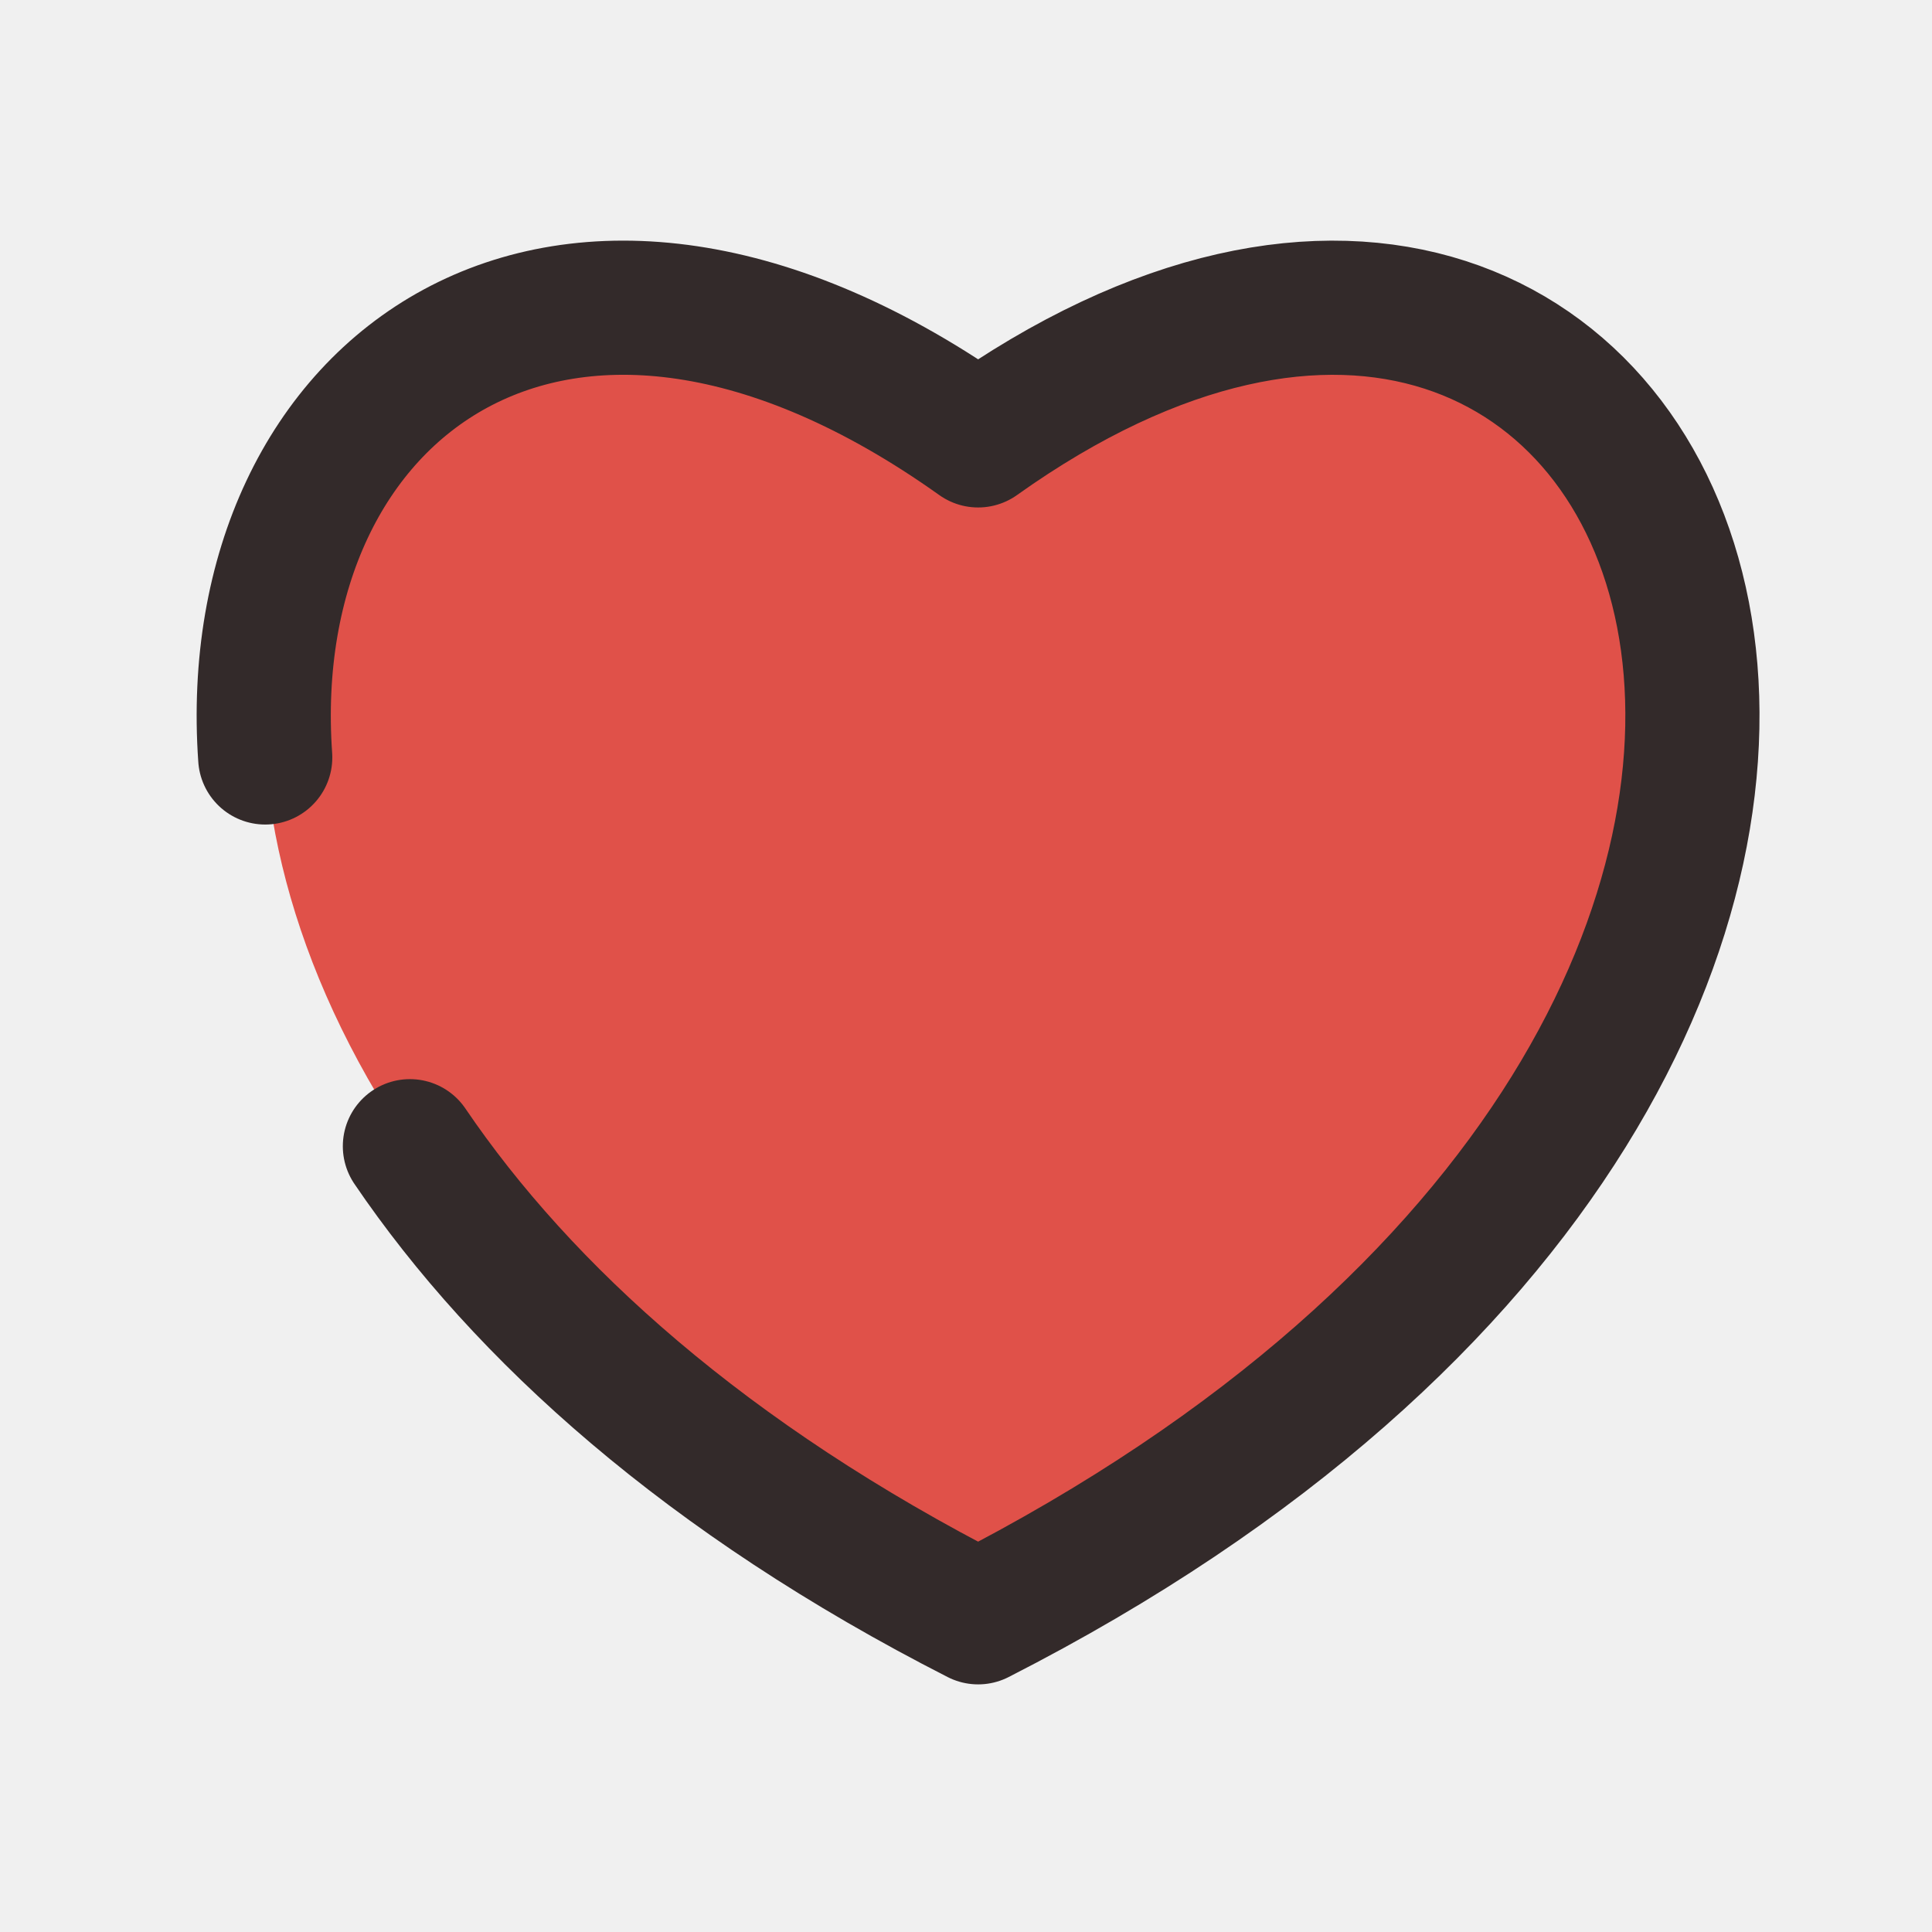
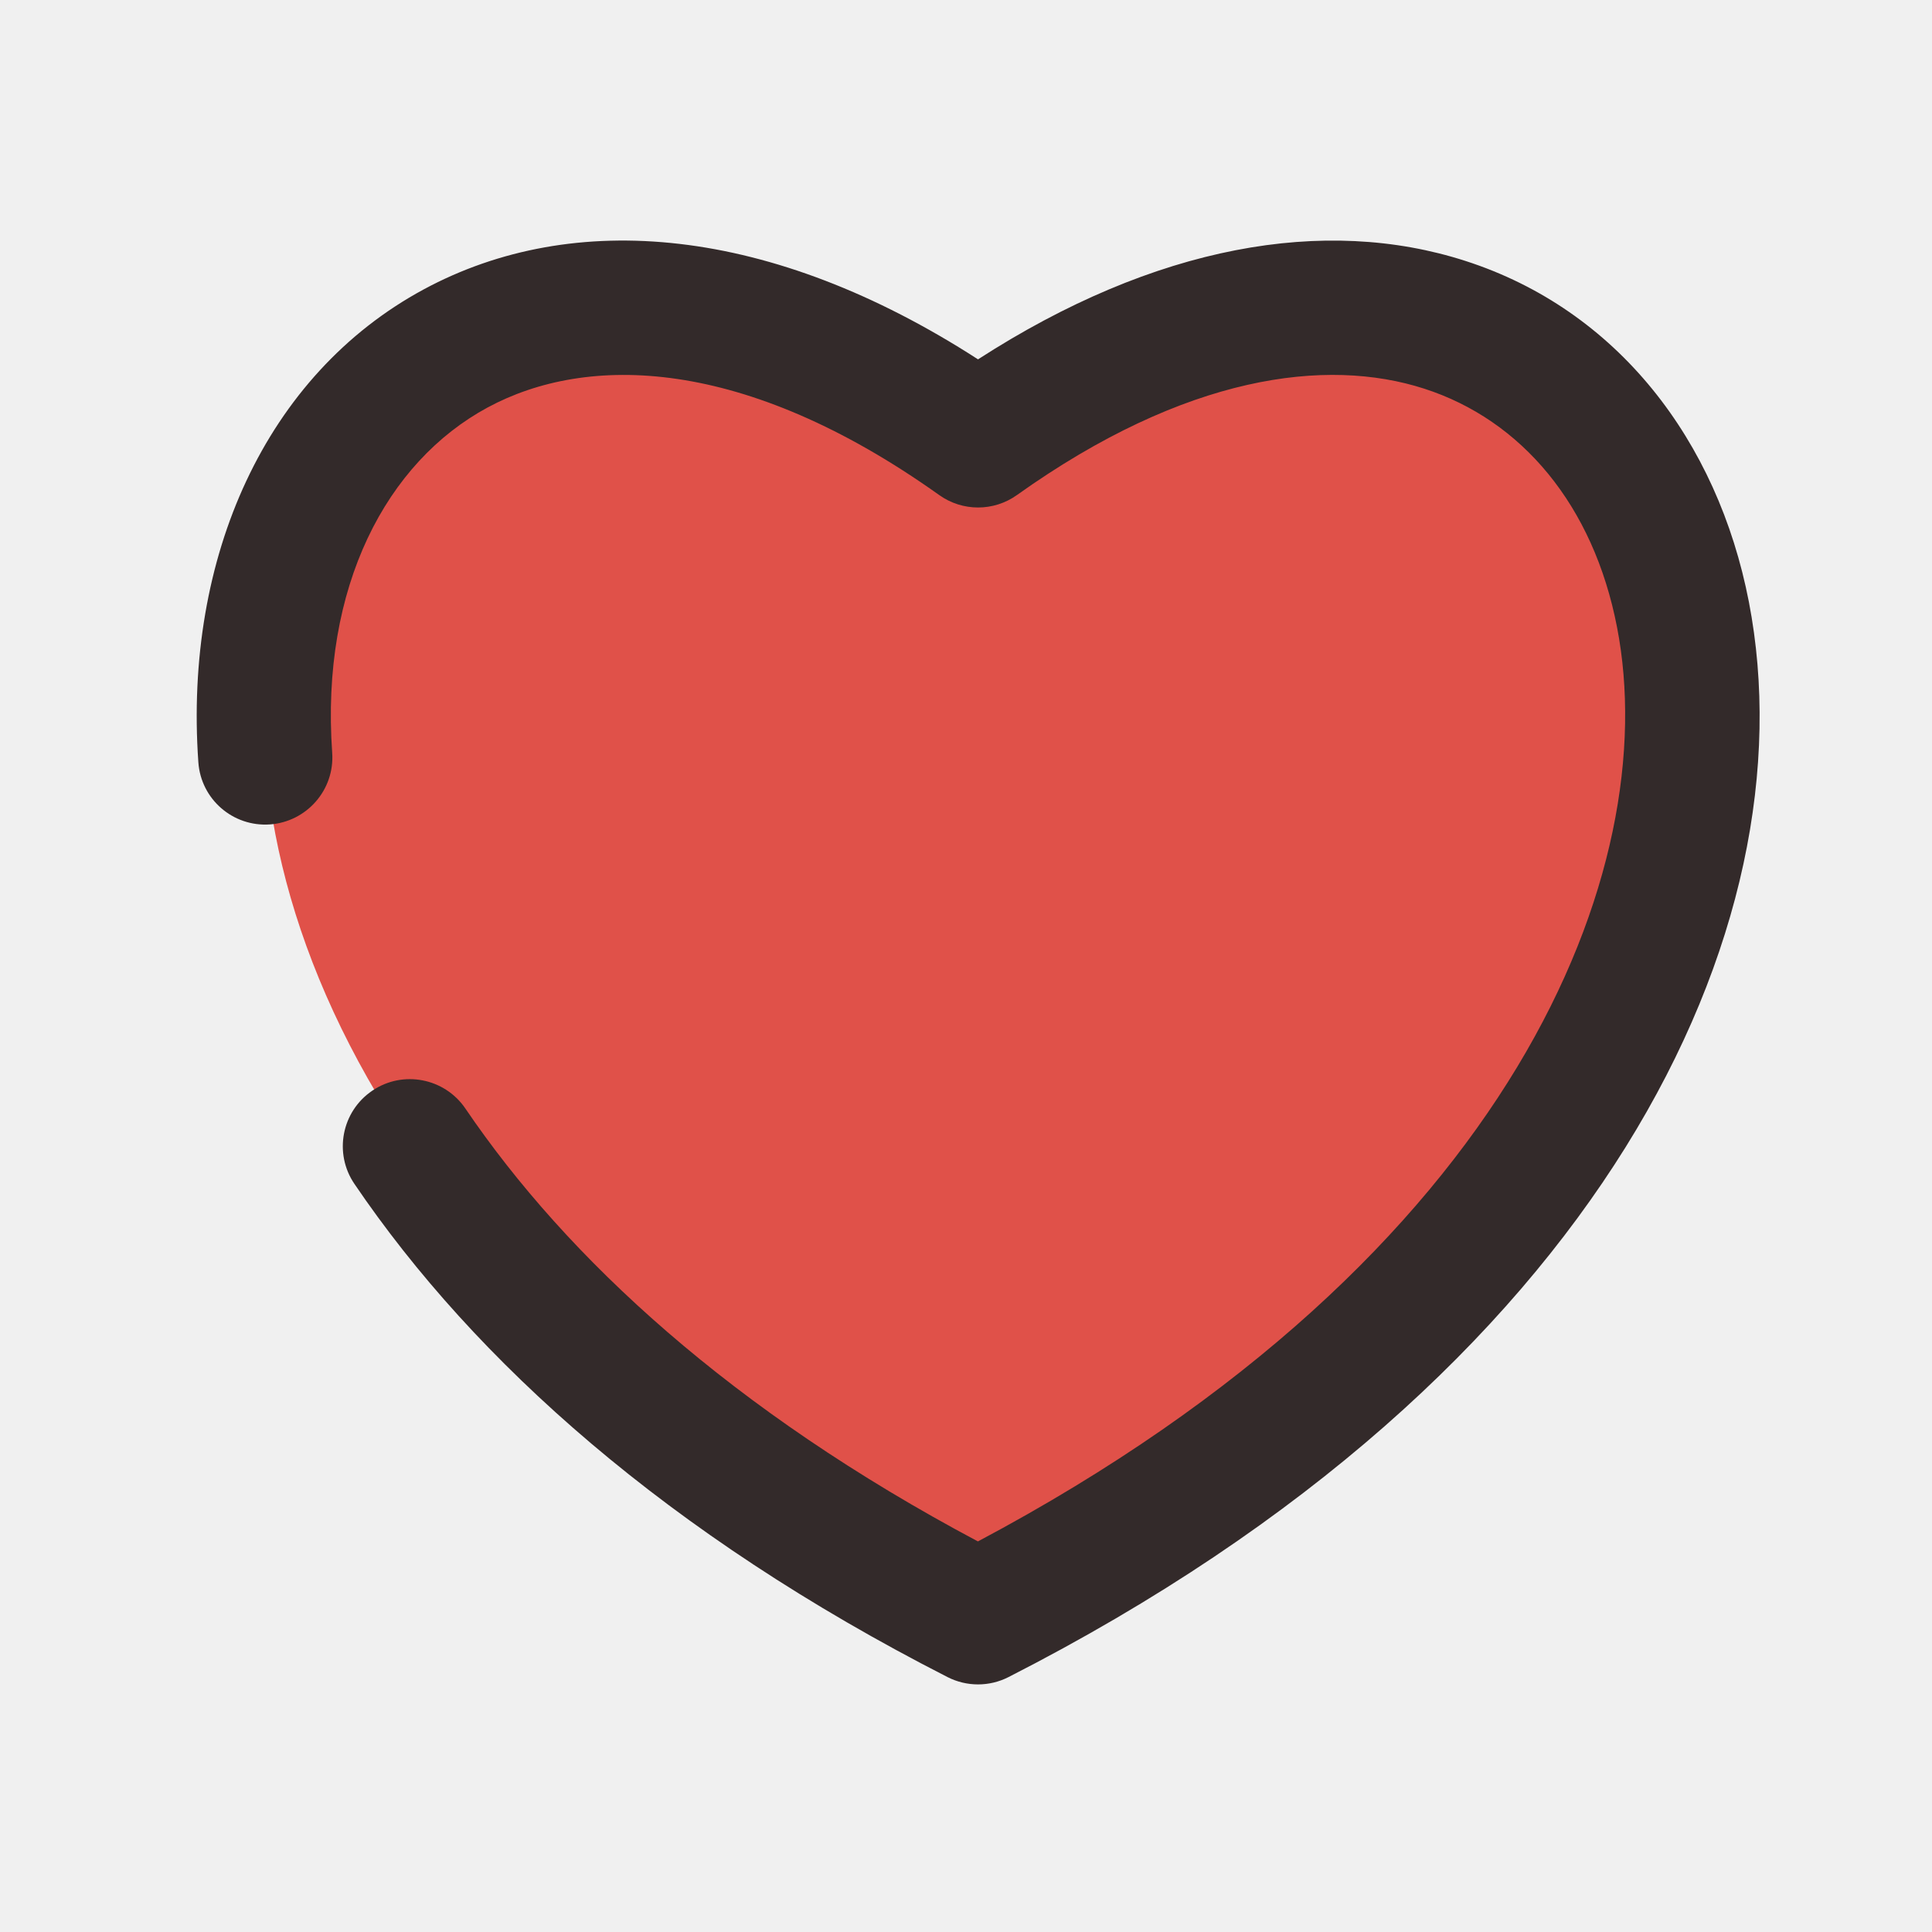
<svg xmlns="http://www.w3.org/2000/svg" width="18" height="18" viewBox="0 0 18 18" fill="none">
  <g clip-path="url(#clip0_603_3745)">
    <path d="M9.113 4.103C2.405 -0.674 -1.694 9.556 9.113 15.068C19.919 9.556 15.82 -0.674 9.113 4.103Z" fill="#E05149" />
-     <path d="M2.471 7.057C2.227 3.597 5.234 1.34 9.113 4.103C15.82 -0.674 19.919 9.556 9.113 15.068C6.585 13.779 4.873 12.232 3.819 10.679" stroke="#332A2A" stroke-width="1.25" stroke-linecap="round" stroke-linejoin="round" />
+     <path d="M9.112 3.348C10.763 2.282 12.345 2.009 13.653 2.431C15.065 2.886 16.002 4.1 16.294 5.608C16.878 8.628 14.947 12.794 9.396 15.625C9.218 15.716 9.006 15.716 8.828 15.625C6.223 14.296 4.424 12.684 3.302 11.03C3.108 10.745 3.182 10.356 3.468 10.162C3.753 9.968 4.142 10.043 4.336 10.328C5.283 11.723 6.82 13.144 9.111 14.361C14.134 11.694 15.499 8.083 15.066 5.846C14.846 4.705 14.175 3.913 13.269 3.621C12.357 3.327 11.047 3.492 9.475 4.612C9.258 4.767 8.967 4.767 8.75 4.612C6.931 3.317 5.469 3.296 4.542 3.797C3.604 4.304 2.985 5.463 3.095 7.014C3.119 7.358 2.859 7.656 2.515 7.681C2.17 7.705 1.872 7.446 1.848 7.102C1.713 5.192 2.474 3.492 3.948 2.696C5.346 1.942 7.184 2.103 9.112 3.348Z" fill="#332A2A" />
  </g>
  <defs>
    <clipPath id="clip0_603_3745">
      <rect width="18" height="18" fill="white" />
    </clipPath>
  </defs>
</svg>
